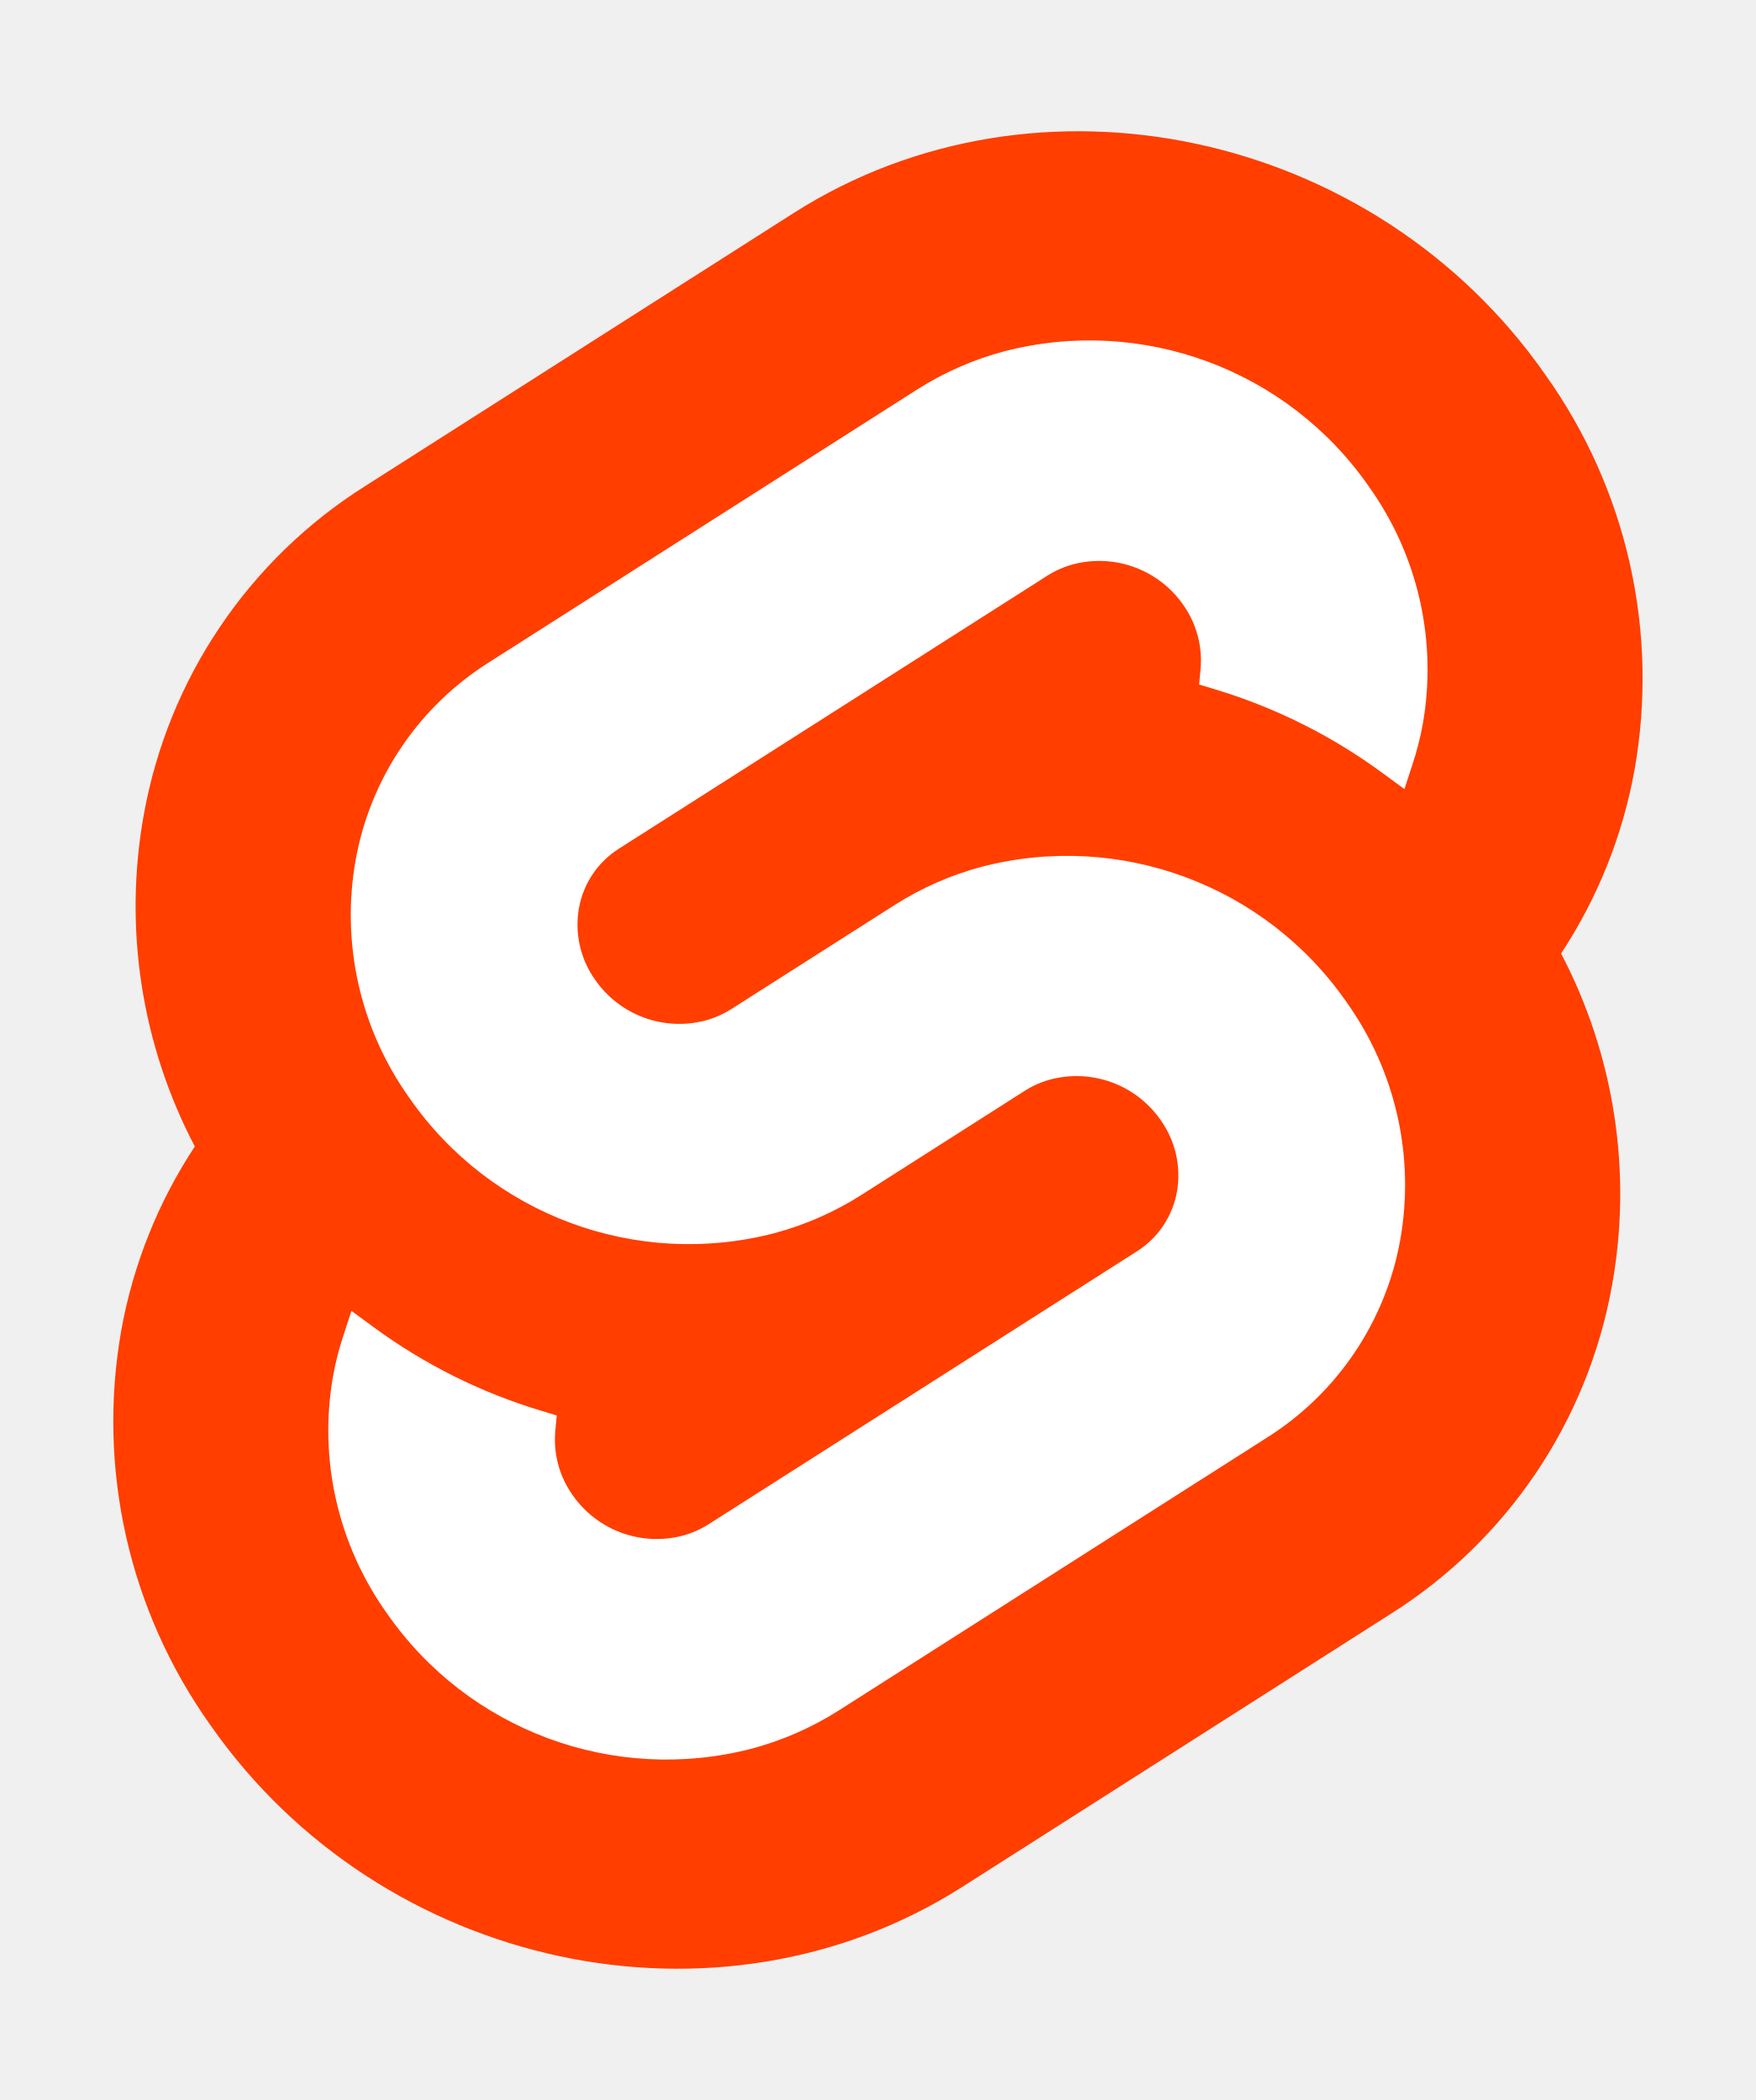
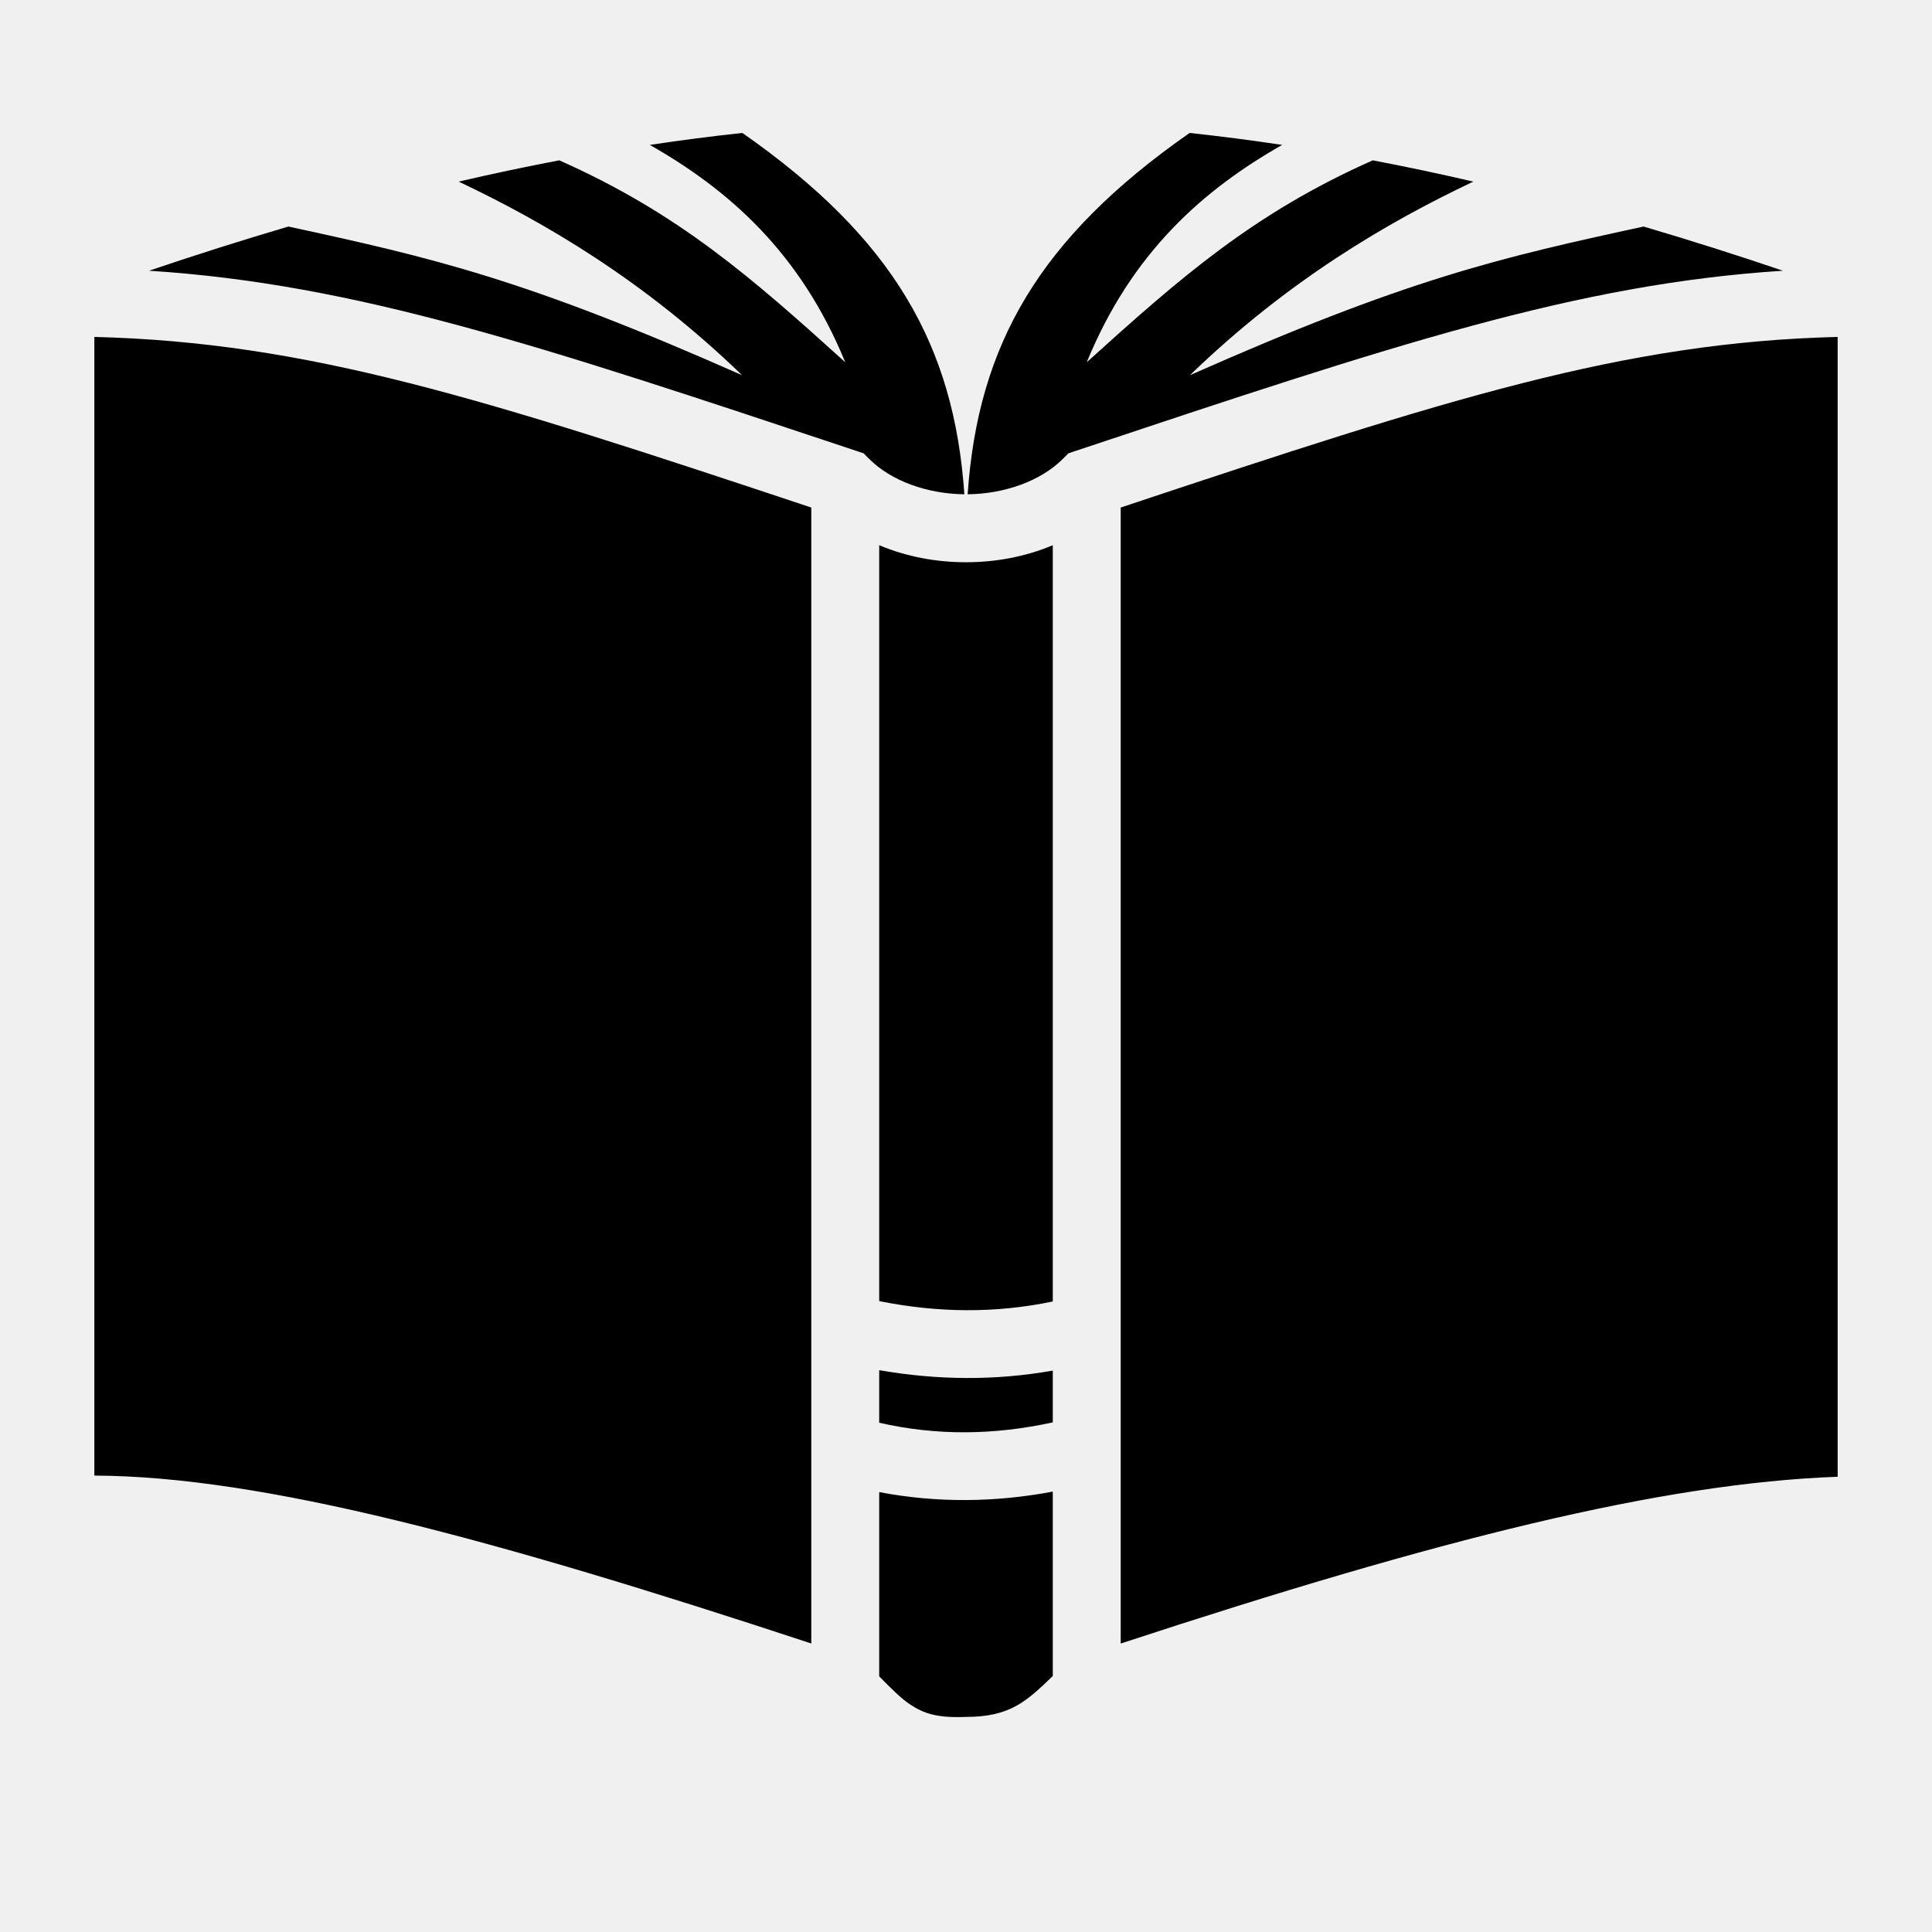
- <svg xmlns="http://www.w3.org/2000/svg" width="107" height="128" viewBox="0 0 107 128">
-   <path d="M94.157 22.819c-10.4-14.885-30.94-19.297-45.792-9.835L22.282 29.608A29.92 29.92 0 0 0 8.764 49.65a31.5 31.5 0 0 0 3.108 20.231 30 30 0 0 0-4.477 11.183 31.9 31.9 0 0 0 5.448 24.116c10.402 14.887 30.942 19.297 45.791 9.835l26.083-16.624A29.92 29.92 0 0 0 98.235 78.35a31.53 31.53 0 0 0-3.105-20.232 30 30 0 0 0 4.474-11.182 31.88 31.88 0 0 0-5.447-24.116" style="fill:#ff3e00" />
-   <path d="M45.817 106.582a20.72 20.72 0 0 1-22.237-8.243 19.17 19.17 0 0 1-3.277-14.503 18 18 0 0 1 .624-2.435l.49-1.498 1.337.981a33.6 33.6 0 0 0 10.203 5.098l.97.294-.09.968a5.85 5.85 0 0 0 1.052 3.878 6.24 6.24 0 0 0 6.695 2.485 5.8 5.8 0 0 0 1.603-.704L69.27 76.28a5.43 5.43 0 0 0 2.45-3.631 5.8 5.8 0 0 0-.987-4.371 6.24 6.24 0 0 0-6.698-2.487 5.7 5.7 0 0 0-1.6.704l-9.953 6.345a19 19 0 0 1-5.296 2.326 20.72 20.72 0 0 1-22.237-8.243 19.17 19.17 0 0 1-3.277-14.502 17.99 17.99 0 0 1 8.13-12.052l26.081-16.623a19 19 0 0 1 5.3-2.329 20.72 20.72 0 0 1 22.237 8.243 19.17 19.17 0 0 1 3.277 14.503 18 18 0 0 1-.624 2.435l-.49 1.498-1.337-.98a33.6 33.6 0 0 0-10.203-5.1l-.97-.294.09-.968a5.86 5.86 0 0 0-1.052-3.878 6.24 6.24 0 0 0-6.696-2.485 5.8 5.8 0 0 0-1.602.704L37.73 51.72a5.42 5.42 0 0 0-2.449 3.63 5.79 5.79 0 0 0 .986 4.372 6.24 6.24 0 0 0 6.698 2.486 5.8 5.8 0 0 0 1.602-.704l9.952-6.342a19 19 0 0 1 5.295-2.328 20.72 20.72 0 0 1 22.237 8.242 19.17 19.17 0 0 1 3.277 14.503 18 18 0 0 1-8.13 12.053l-26.081 16.622a19 19 0 0 1-5.3 2.328" style="fill:#fff" />
+ <svg xmlns="http://www.w3.org/2000/svg" viewBox="0 0 512 512" style="height: 512px; width: 512px;">
+   <path d="M0 0h512v512H0z" fill="#ffffff" fill-opacity="0" />
+   <g class="" transform="translate(0,0)" style="">
+     <path d="M196.73 35.23c-8.132.878-16.3 1.936-24.515 3.172C192.968 50.21 212.045 66.795 224 96c-24.896-22.512-44.232-39.5-75.795-53.512a686.283 686.283 0 0 0-26.656 5.64c22.69 10.745 49.026 26.094 75.114 51.306-57.456-25.454-81.792-31.066-120.23-39.4A965.564 965.564 0 0 0 39.5 71.743c54.813 3.532 103.127 19.644 187.346 47.717l2.015.673 1.503 1.504c5.794 5.793 15.356 9.254 25.203 9.353-2.725-39.43-18.787-67.802-58.836-95.76zm118.54 0c-40.05 27.958-56.11 56.33-58.836 95.76 9.847-.1 19.41-3.56 25.203-9.353l1.502-1.504 2.014-.672C369.374 91.39 417.687 75.277 472.5 71.745a966.86 966.86 0 0 0-36.934-11.71c-38.438 8.334-62.774 13.946-120.23 39.4 26.088-25.212 52.424-40.56 75.115-51.307a689.186 689.186 0 0 0-26.655-5.64c-31.563 14.014-50.9 31-75.795 53.513 11.954-29.205 31.032-45.79 51.785-57.598a591.705 591.705 0 0 0-24.515-3.172zM25 89.287v301.758c44.68.19 106.01 16.813 190 44.498v-301.04C128.034 105.534 81.67 90.71 25 89.288zm462 0c-56.67 1.423-103.034 16.246-190 45.217v301.05c84.317-27.698 143.413-42.5 190-44.2V89.287zm-254 55.195v200.325c15.47 3.1 30.71 3.292 46 .097V144.482c-7.227 3.058-15.14 4.518-23 4.518-7.86 0-15.773-1.46-23-4.518zm0 218.627v13.933c15.296 3.488 30.512 3.284 46-.1V363.22c-15.37 2.728-30.764 2.543-46-.11zm46 32.185c-15.226 2.856-30.633 3.058-46 .125v48.838c3.222 3.24 5.775 5.876 8.365 7.56 3.283 2.136 6.77 3.49 14.274 3.19l.18-.008h.18c11.61 0 15.954-4.04 23-10.836v-48.87z" fill="#000000" fill-opacity="1" />
+   </g>
</svg>
